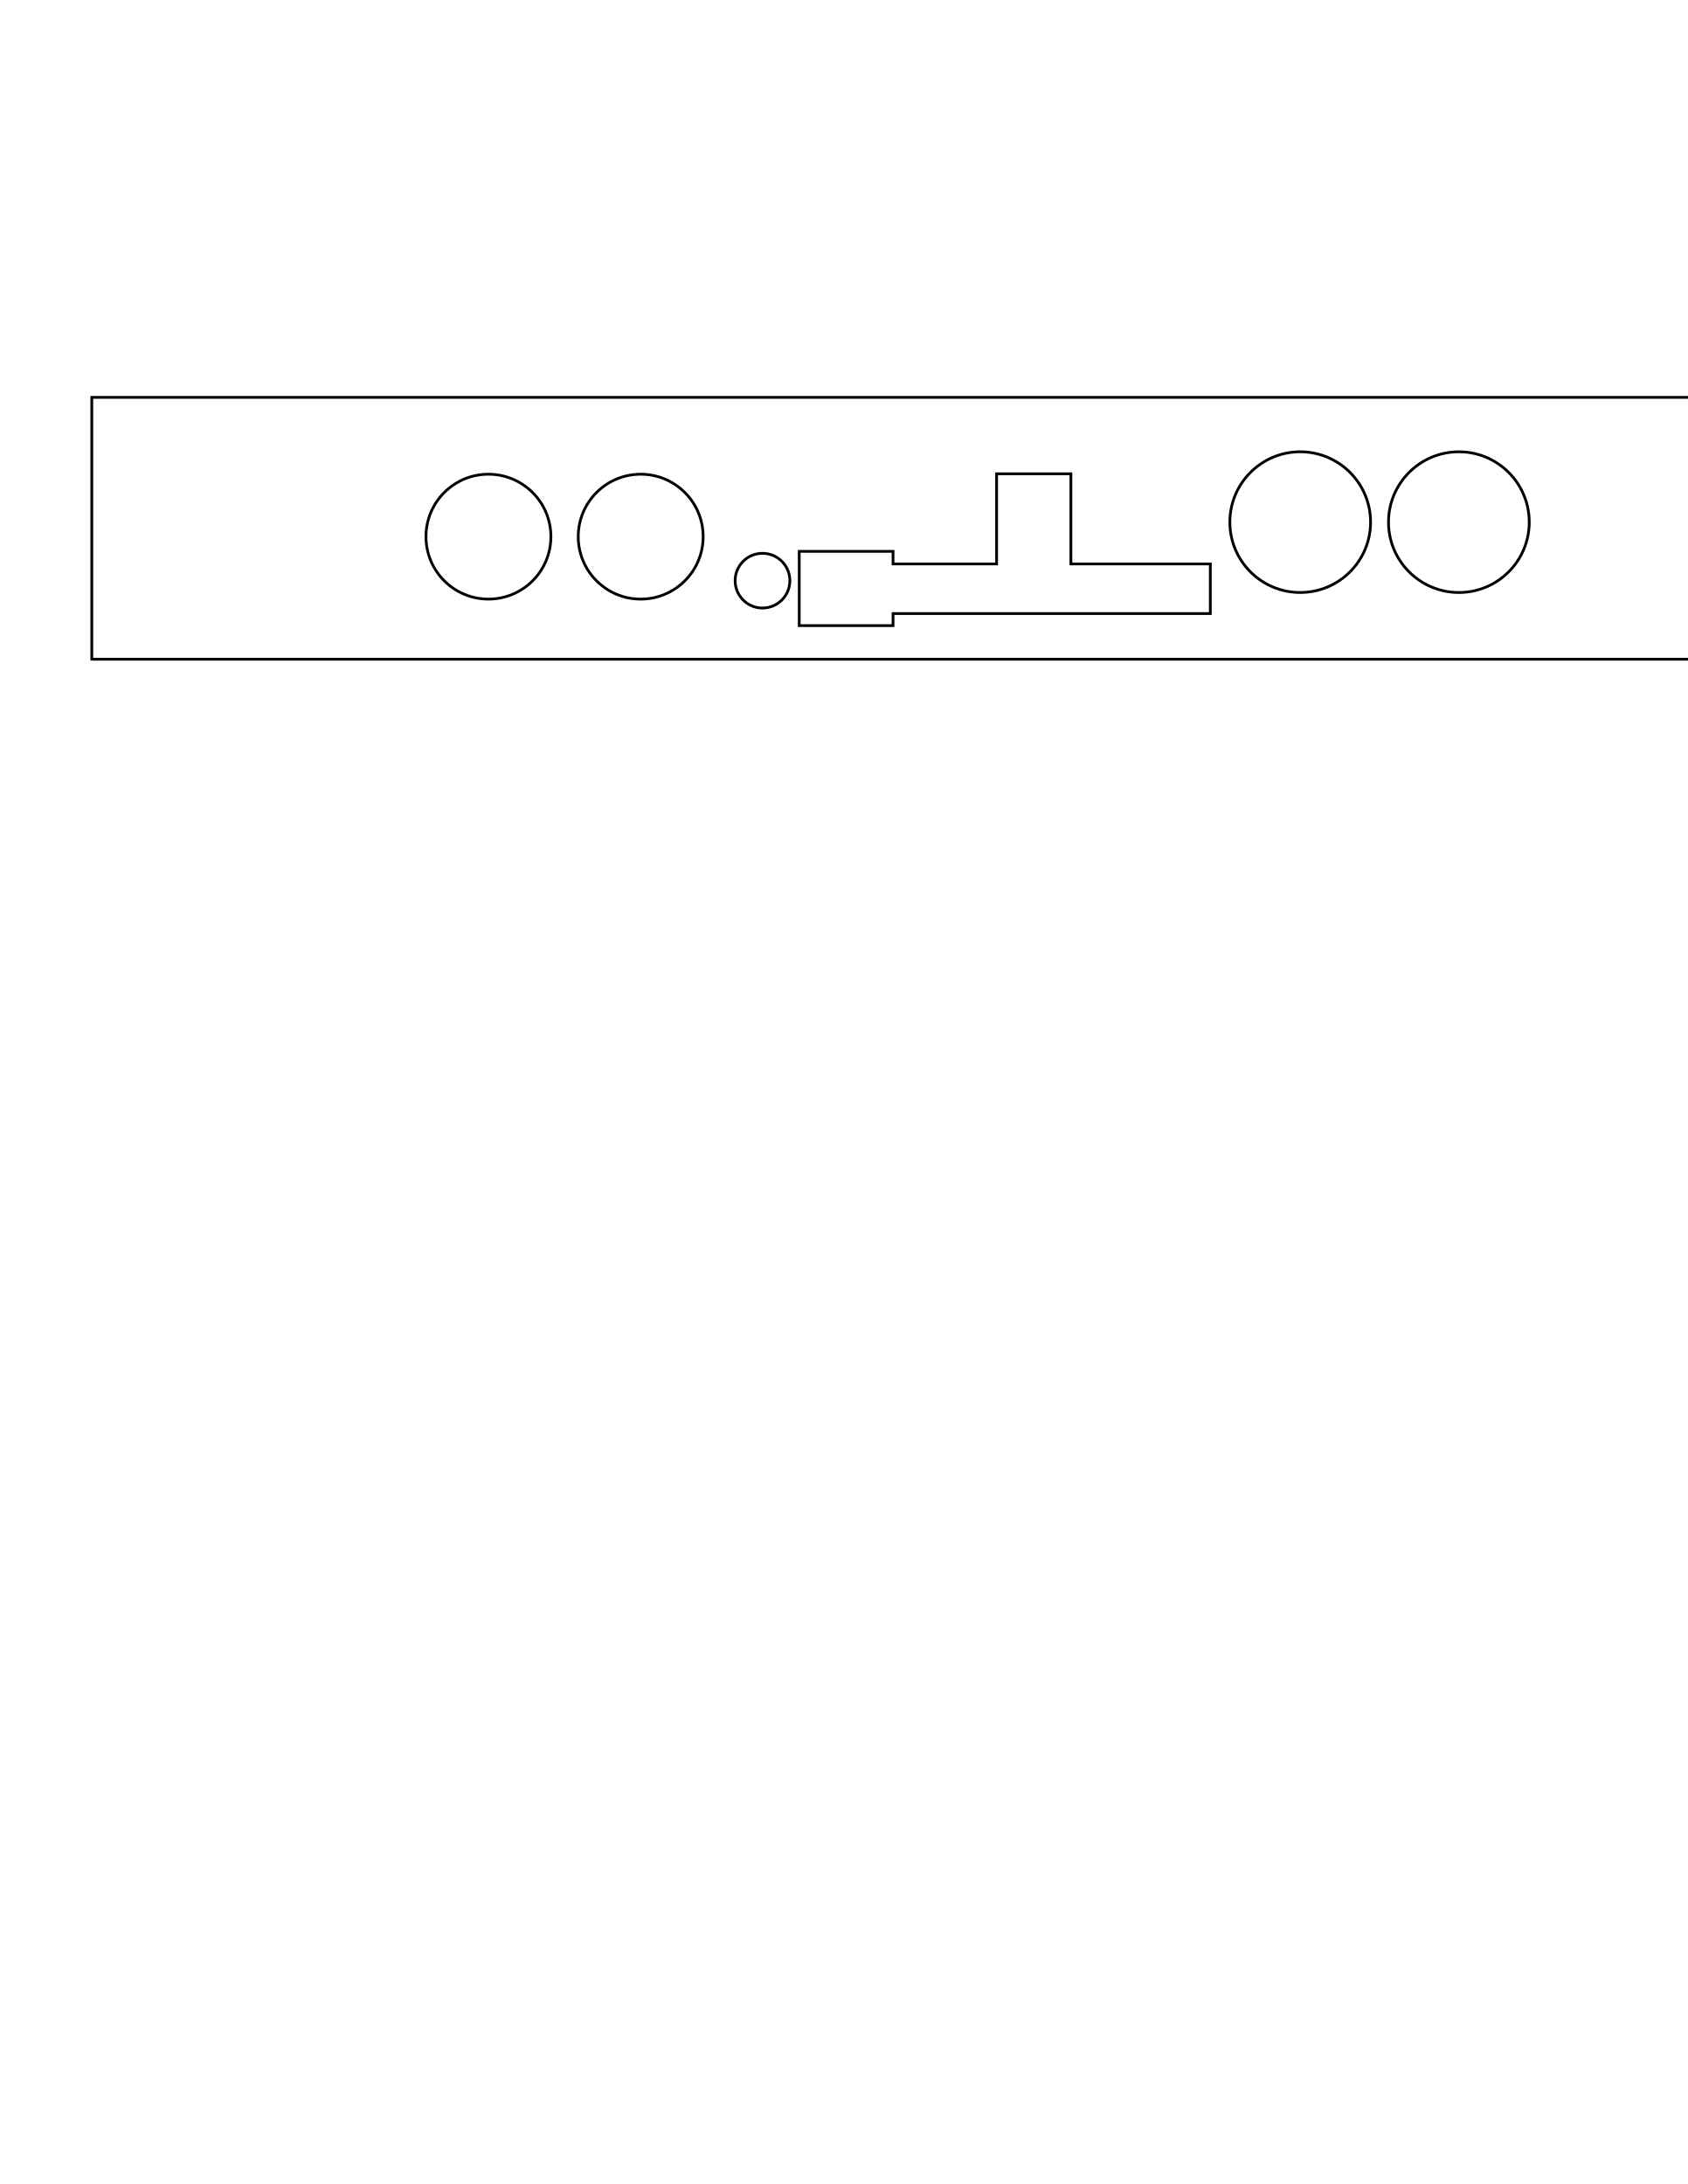
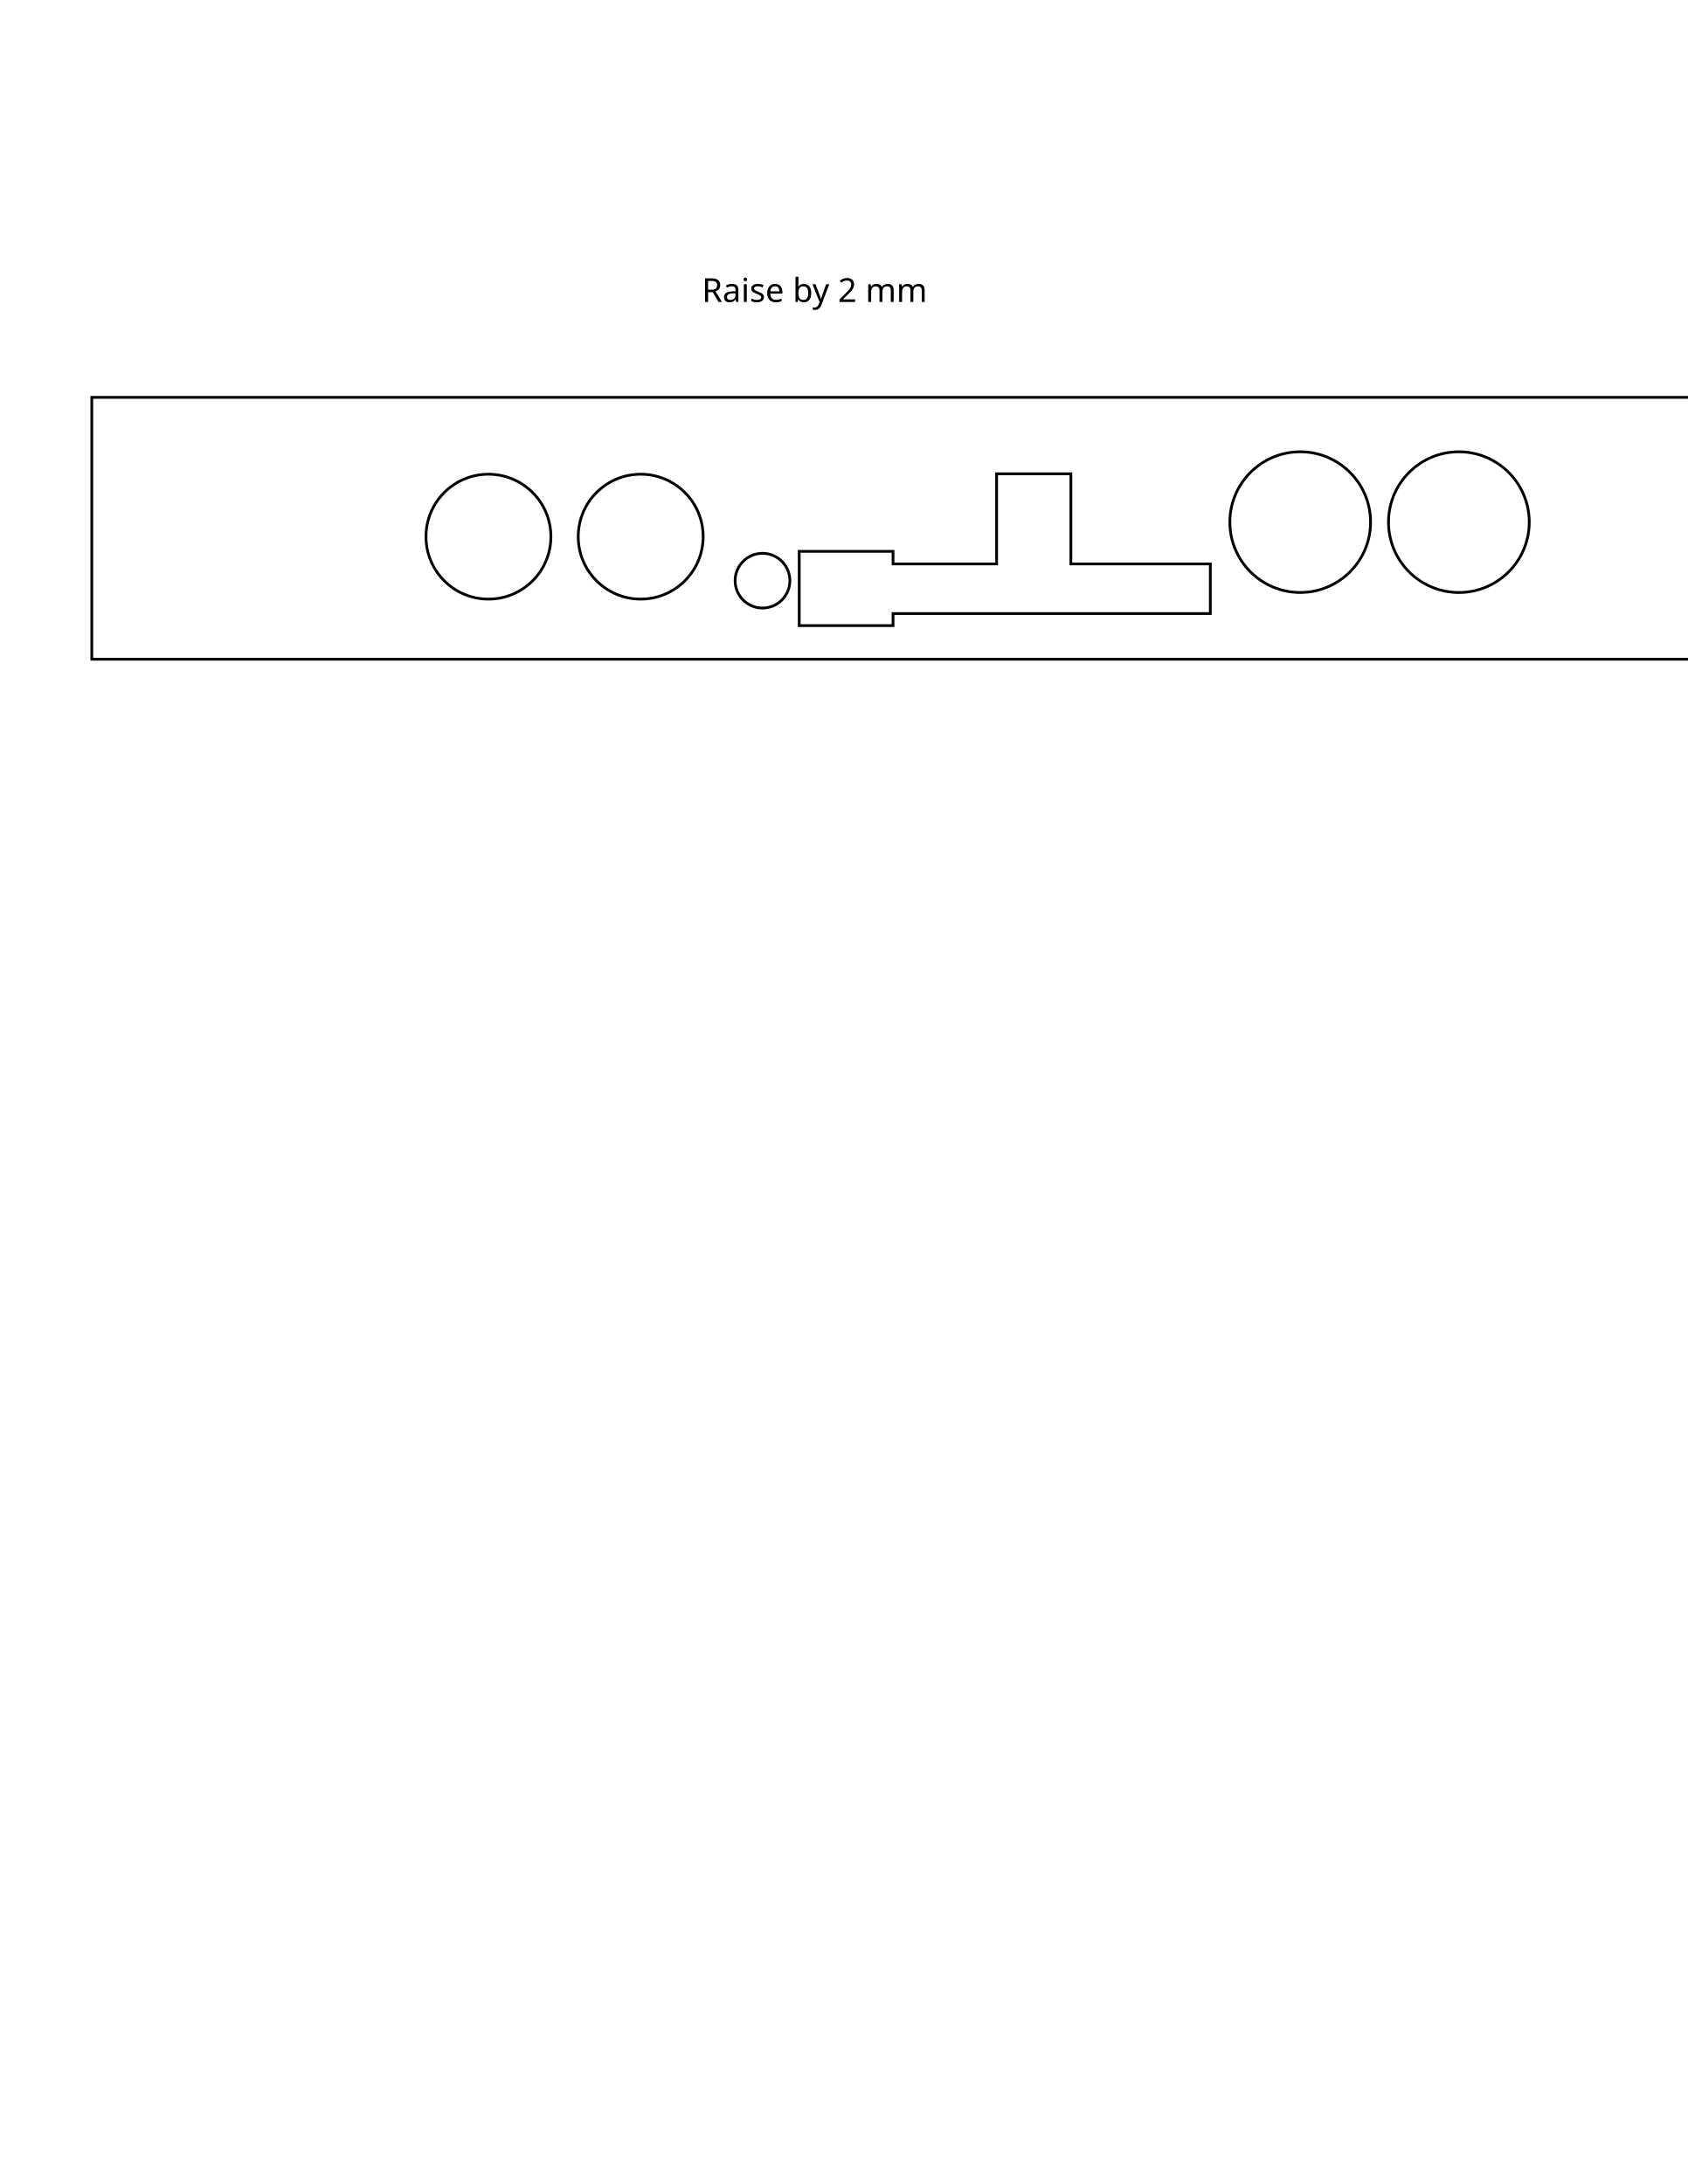
<svg xmlns="http://www.w3.org/2000/svg" version="1.1" id="Layer_1" x="0px" y="0px" width="612px" height="792px" viewBox="0 0 612 792" enable-background="new 0 0 612 792" xml:space="preserve">
  <rect x="33.287" y="144.1" fill="none" stroke="#010101" stroke-miterlimit="10" width="878.739" height="94.96" />
  <g>
    <g id="CIRCLE_10_">
-       <path fill="none" stroke="#010101" stroke-miterlimit="10" d="M503.465,189.352c0-14.094,11.422-25.518,25.514-25.518    c14.09,0,25.514,11.424,25.514,25.518c0,14.092-11.426,25.512-25.518,25.512C514.885,214.863,503.463,203.441,503.465,189.352    L503.465,189.352z" />
+       <path fill="none" stroke="#010101" stroke-miterlimit="10" d="M503.465,189.352c0-14.094,11.422-25.518,25.514-25.518    c14.091,0,25.515,11.424,25.515,25.518c0,14.092-11.426,25.512-25.519,25.512C514.885,214.863,503.463,203.441,503.465,189.352    L503.465,189.352z" />
    </g>
    <g id="CIRCLE_9_">
      <path fill="none" stroke="#010101" stroke-miterlimit="10" d="M266.554,210.576c0-5.48,4.439-9.92,9.92-9.92    c5.479,0,9.924,4.439,9.924,9.92c0,5.479-4.441,9.922-9.924,9.922C270.994,220.498,266.554,216.055,266.554,210.576    L266.554,210.576z" />
    </g>
    <g id="CIRCLE_8_">
-       <path fill="none" stroke="#010101" stroke-miterlimit="10" d="M445.938,189.422c-0.039-14.09,11.35-25.547,25.438-25.588    c14.092-0.041,25.547,11.354,25.586,25.439c0.041,14.092-11.348,25.545-25.438,25.586    C457.436,214.9,445.977,203.512,445.938,189.422L445.938,189.422z" />
+       <path fill="none" stroke="#010101" stroke-miterlimit="10" d="M445.938,189.422c-0.038-14.09,11.351-25.547,25.438-25.588    c14.092-0.041,25.547,11.354,25.586,25.439c0.041,14.092-11.348,25.545-25.438,25.586    C457.436,214.9,445.977,203.512,445.938,189.422L445.938,189.422z" />
    </g>
    <g id="CIRCLE_7_">
      <path fill="none" stroke="#010101" stroke-miterlimit="10" d="M154.455,194.615c0-12.506,10.14-22.646,22.647-22.646    c12.509,0,22.647,10.143,22.647,22.646c0,12.508-10.142,22.645-22.647,22.645C164.595,217.262,154.455,207.123,154.455,194.615    L154.455,194.615z" />
    </g>
    <g id="CIRCLE_6_">
      <path fill="none" stroke="#010101" stroke-miterlimit="10" d="M209.663,194.615c0-12.506,10.141-22.646,22.646-22.646    c12.506,0,22.648,10.143,22.648,22.646c0,12.508-10.142,22.645-22.648,22.645C219.804,217.26,209.663,207.123,209.663,194.615    L209.663,194.615z" />
    </g>
    <polygon fill="none" stroke="#010101" stroke-miterlimit="10" points="438.854,222.5 388.295,222.5 388.295,222.5 361.365,222.5    361.365,222.5 323.809,222.5 323.809,226.871 289.792,226.871 289.792,199.941 323.809,199.941 323.809,204.5 361.365,204.5    361.365,171.813 388.295,171.813 388.295,204.5 438.854,204.5  " />
  </g>
+   <text transform="matrix(1 0 0 1 254.5 109.5)" font-family="'MyriadPro-Regular'" font-size="12">Raise by 2 mm</text>
</svg>
